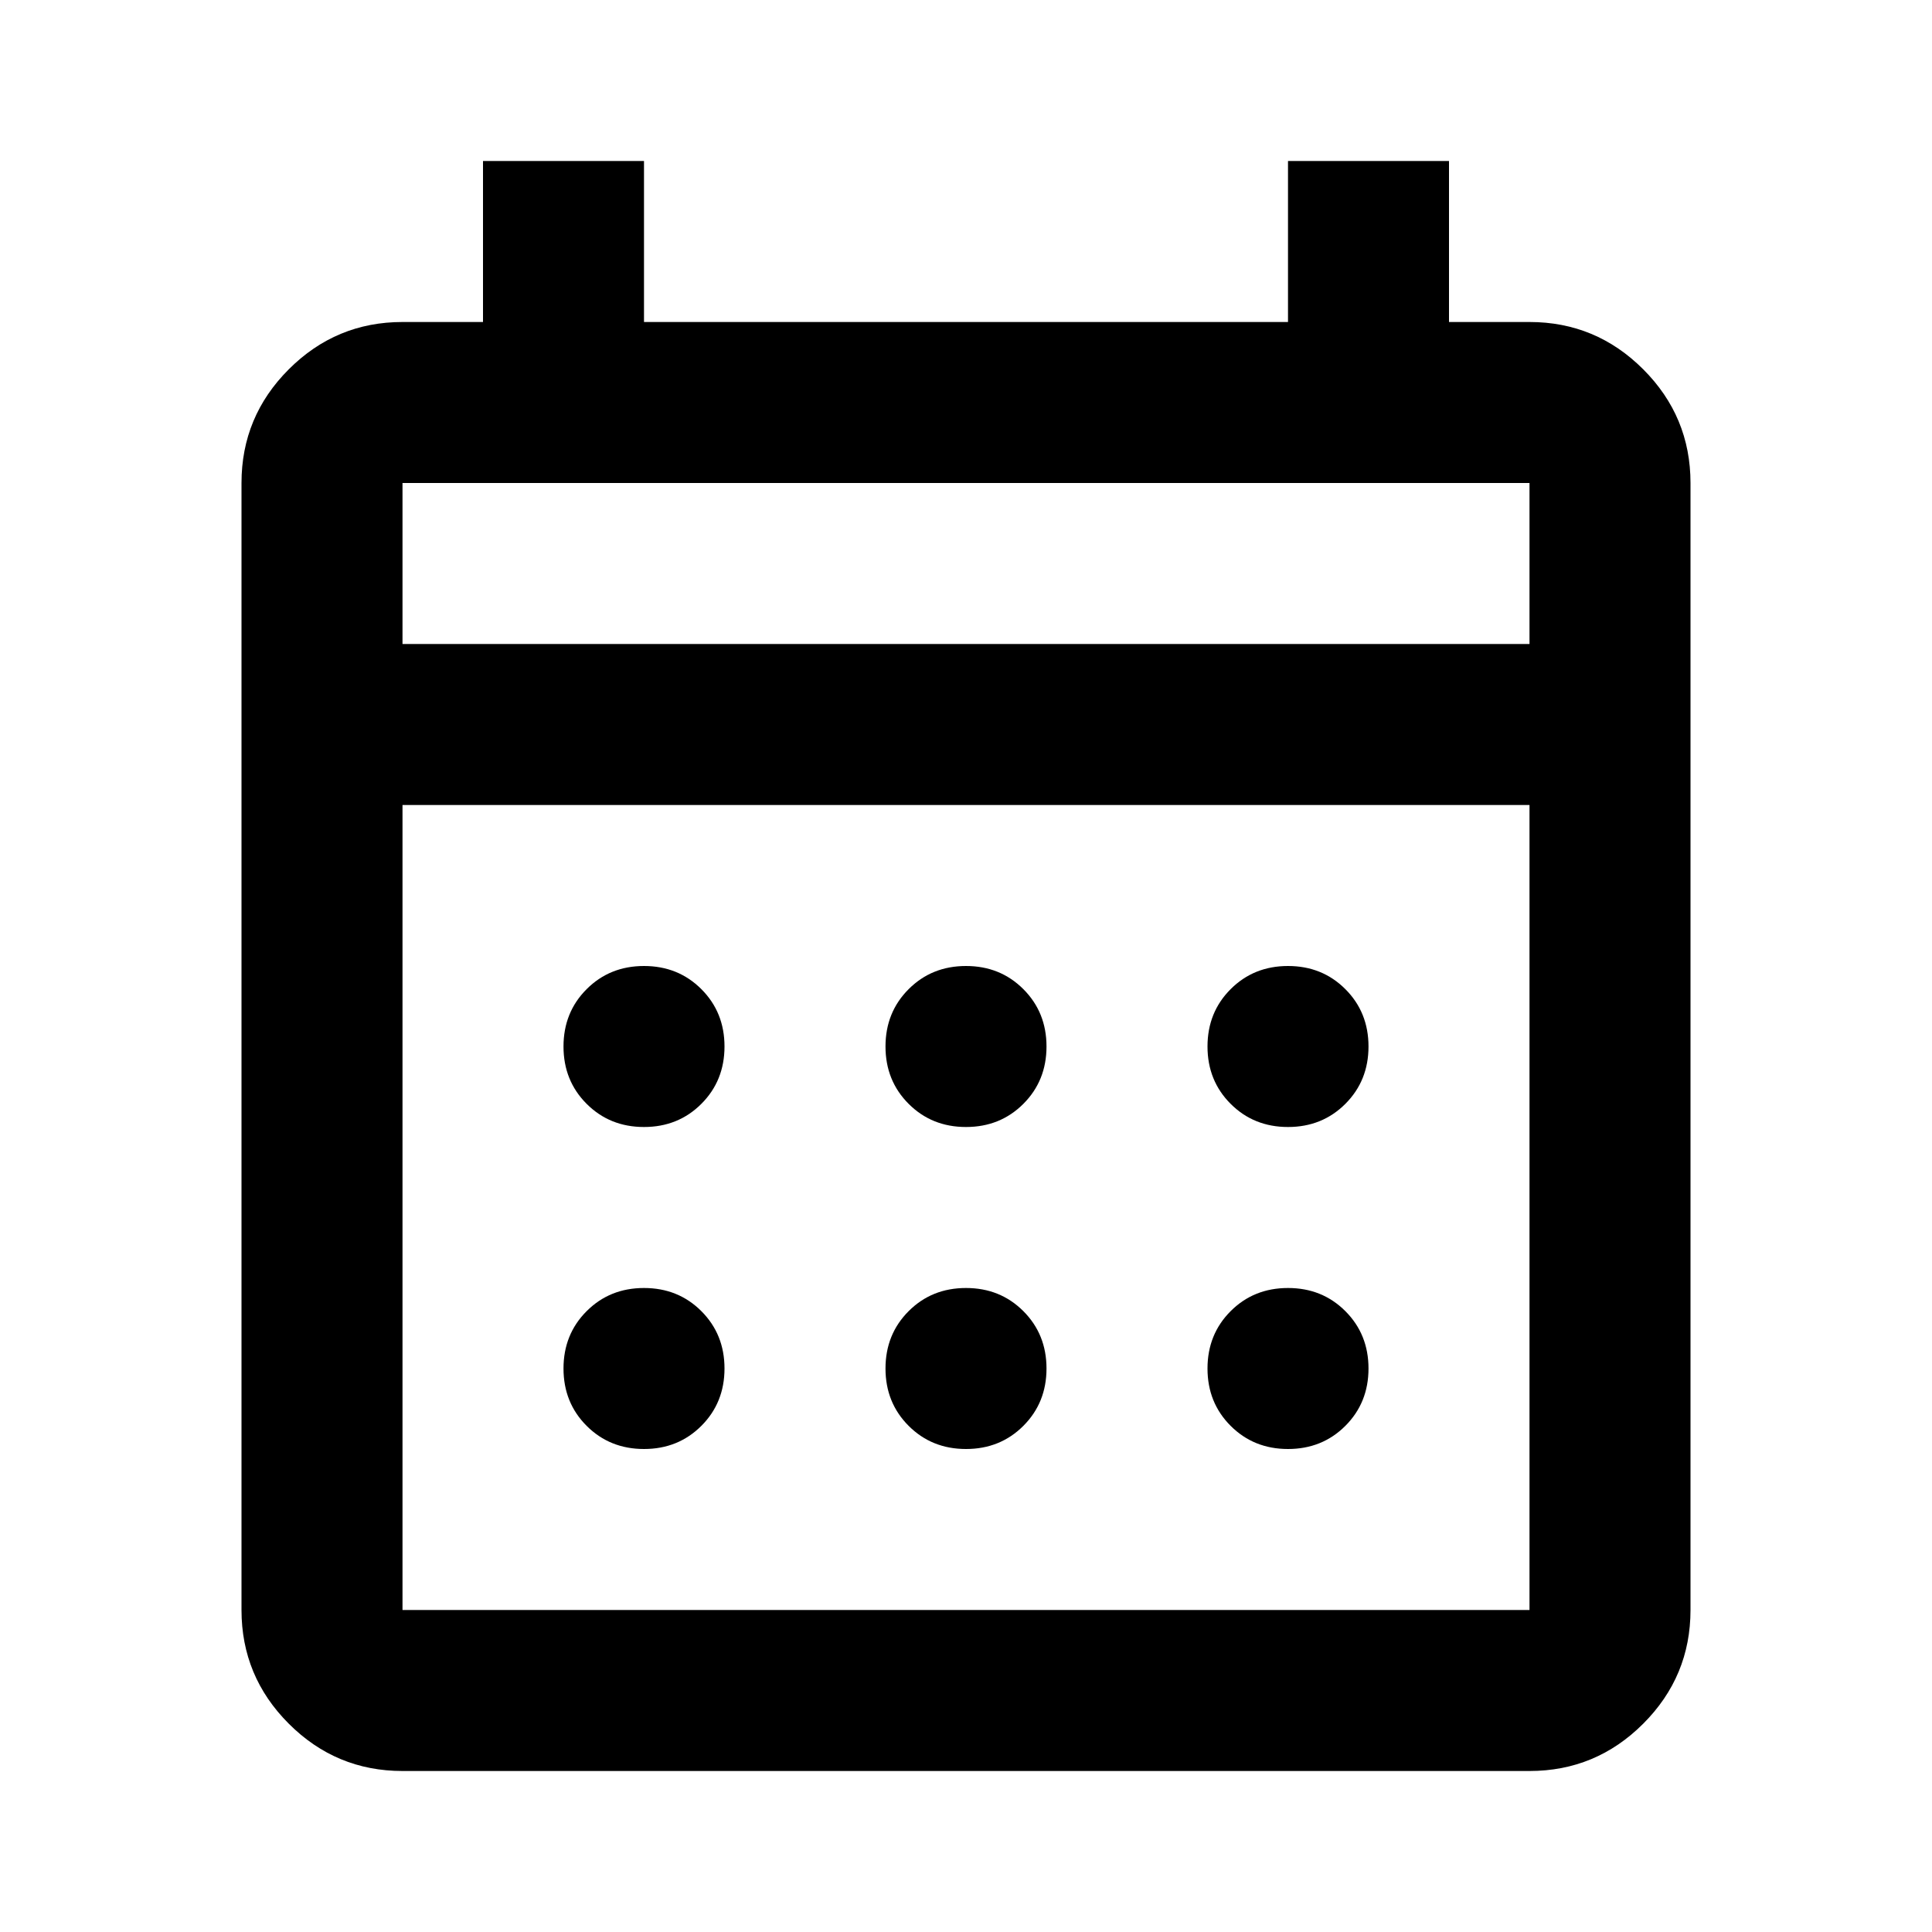
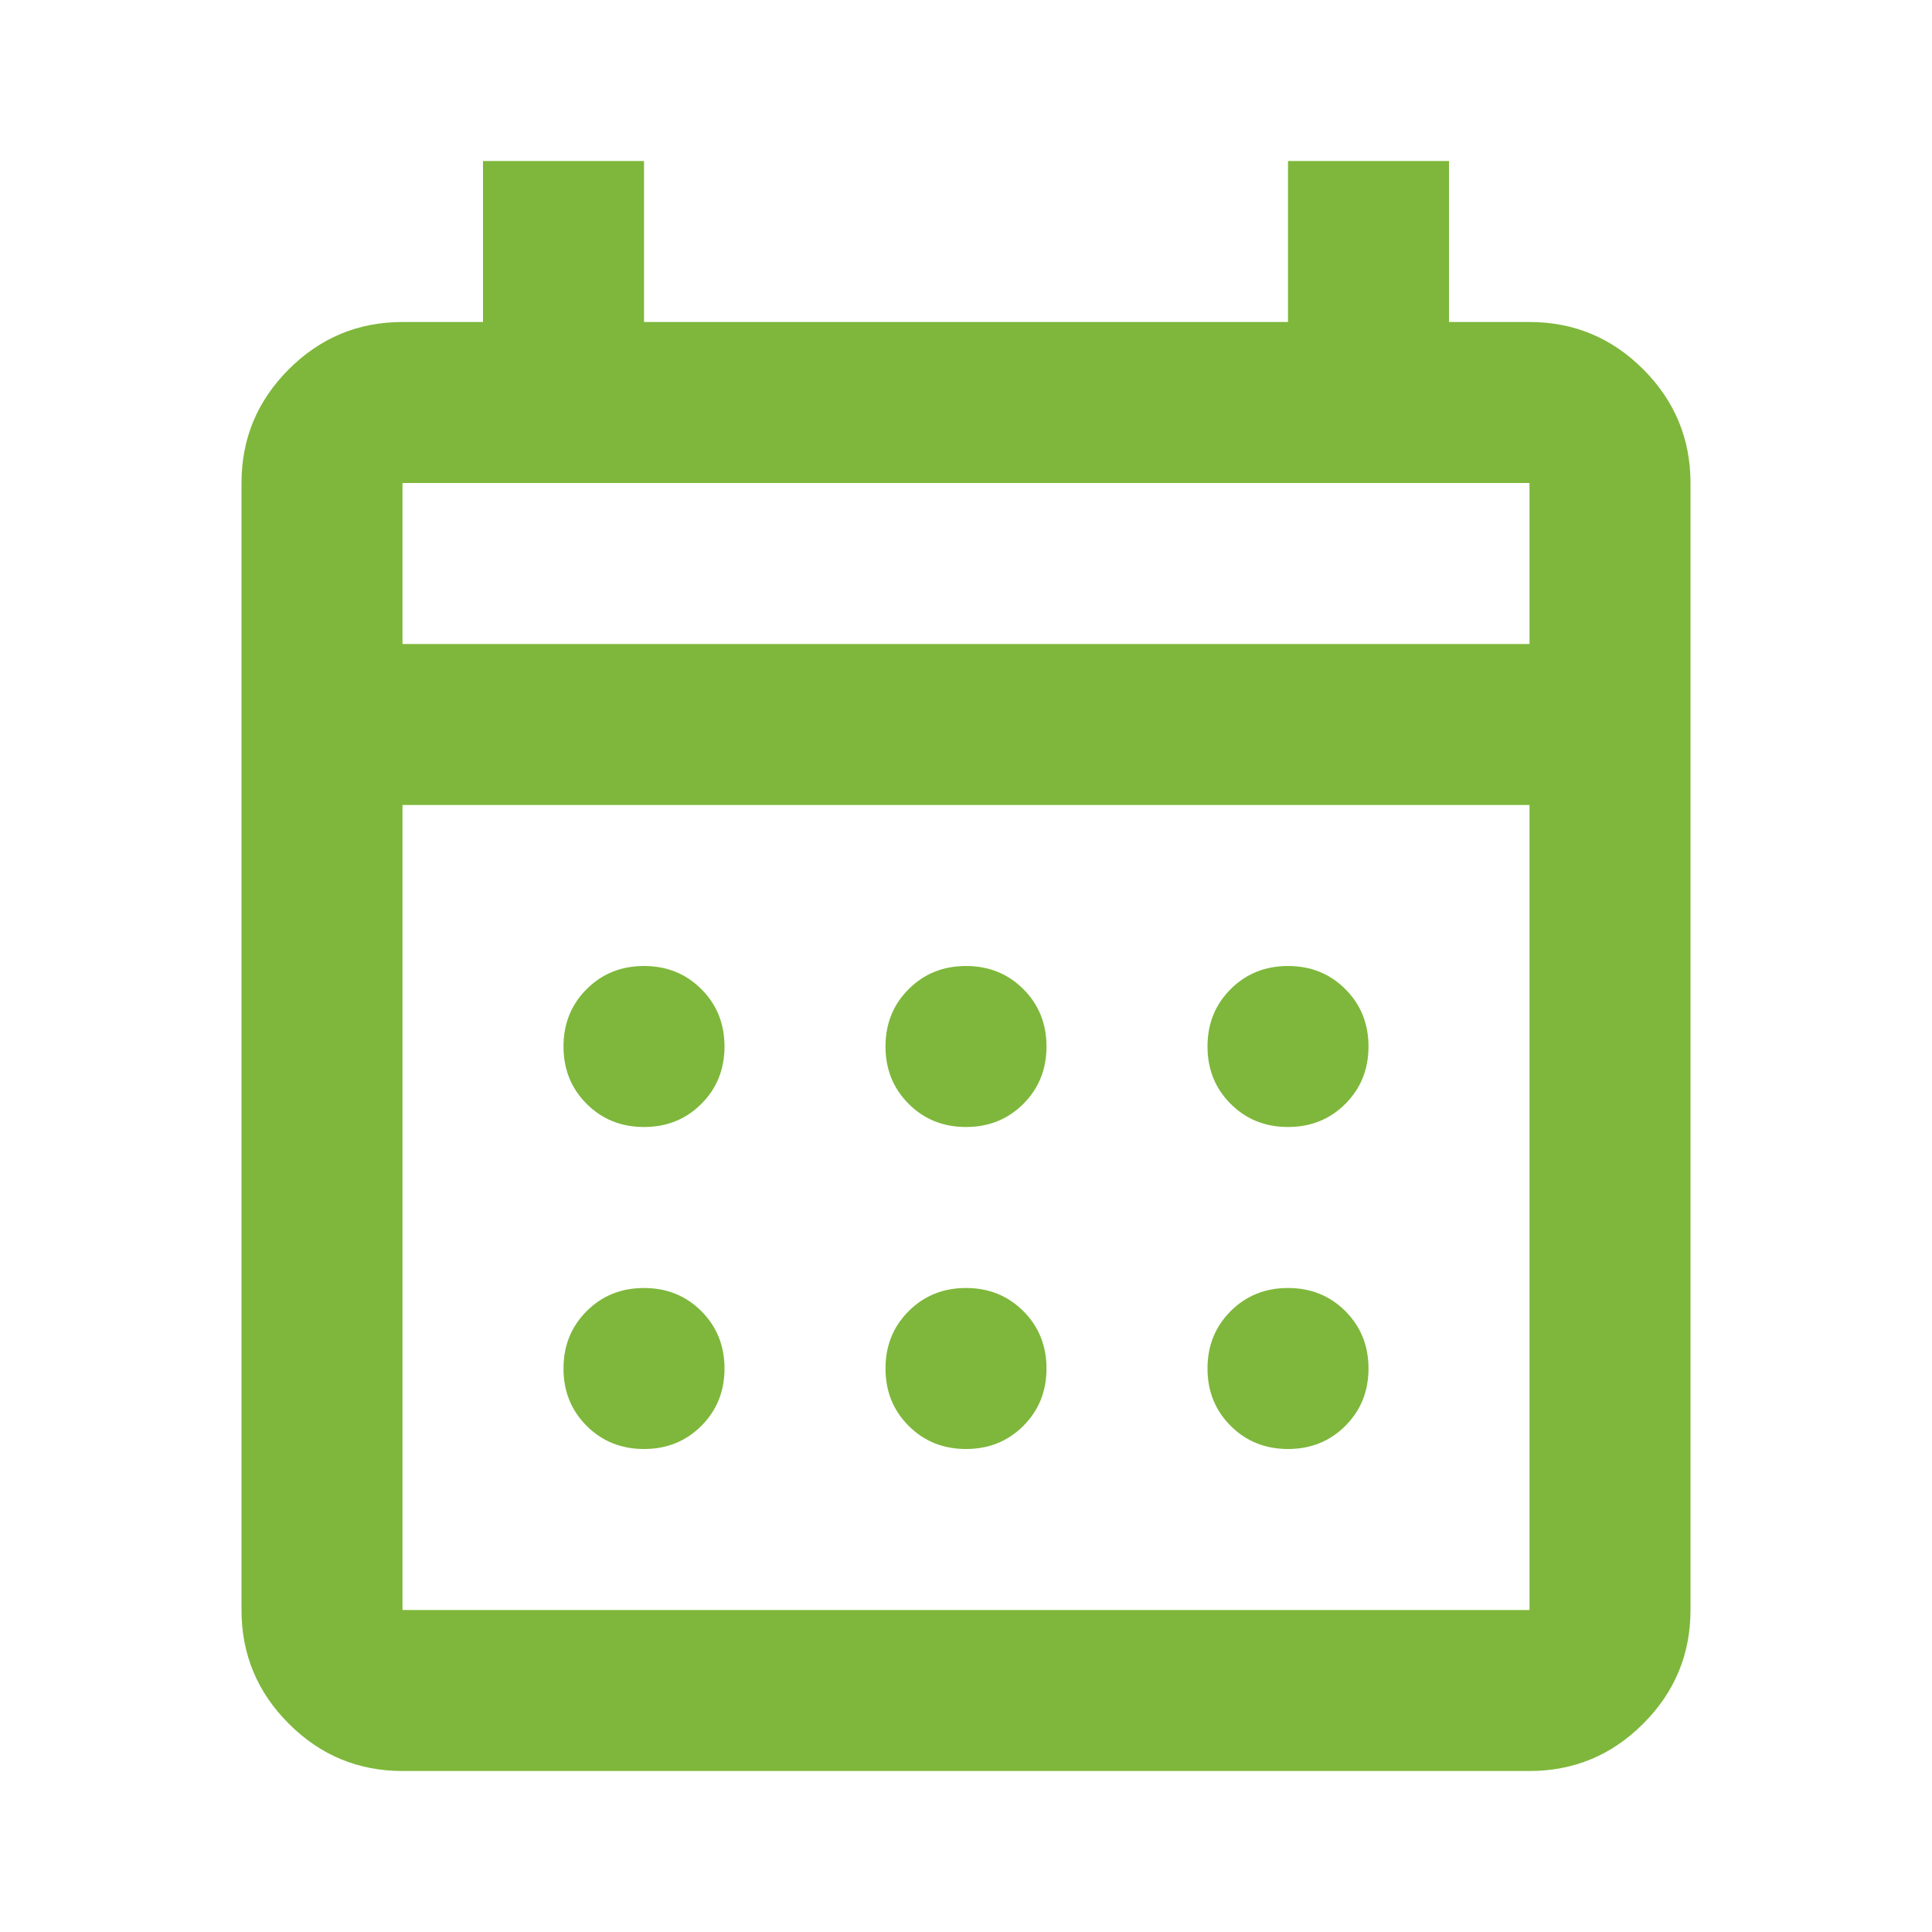
<svg xmlns="http://www.w3.org/2000/svg" height="24" viewBox="0 -960 960 960" width="24">
-   <path d="M200-80q-33 0-56.5-23.5T120-160v-560q0-33 23.5-56.5T200-800h40v-80h80v80h320v-80h80v80h40q33 0 56.5 23.5T840-720v560q0 33-23.5 56.5T760-80H200Zm0-80h560v-400H200v400Zm0-480h560v-80H200v80Zm0 0v-80 80Zm280 240q-17 0-28.5-11.5T440-440q0-17 11.5-28.5T480-480q17 0 28.5 11.5T520-440q0 17-11.5 28.5T480-400Zm-160 0q-17 0-28.5-11.5T280-440q0-17 11.5-28.5T320-480q17 0 28.5 11.5T360-440q0 17-11.5 28.5T320-400Zm320 0q-17 0-28.5-11.5T600-440q0-17 11.5-28.5T640-480q17 0 28.5 11.5T680-440q0 17-11.5 28.5T640-400ZM480-240q-17 0-28.5-11.5T440-280q0-17 11.5-28.5T480-320q17 0 28.5 11.5T520-280q0 17-11.5 28.5T480-240Zm-160 0q-17 0-28.5-11.5T280-280q0-17 11.5-28.5T320-320q17 0 28.5 11.5T360-280q0 17-11.5 28.5T320-240Zm320 0q-17 0-28.5-11.5T600-280q0-17 11.5-28.5T640-320q17 0 28.5 11.5T680-280q0 17-11.5 28.5T640-240Z" />
+   <path d="M200-80q-33 0-56.5-23.5T120-160v-560q0-33 23.5-56.5T200-800h40v-80h80v80h320v-80h80v80h40q33 0 56.5 23.5T840-720v560q0 33-23.5 56.5T760-80H200Zm0-80h560v-400H200v400Zm0-480h560v-80H200v80Zm0 0v-80 80Zm280 240q-17 0-28.5-11.5T440-440q0-17 11.5-28.5T480-480q17 0 28.5 11.5T520-440q0 17-11.5 28.5T480-400Zm-160 0q-17 0-28.5-11.5T280-440q0-17 11.5-28.5T320-480q17 0 28.5 11.5T360-440q0 17-11.5 28.5T320-400Zm320 0q-17 0-28.5-11.5T600-440q0-17 11.5-28.5T640-480q17 0 28.5 11.5T680-440q0 17-11.5 28.5T640-400ZM480-240q-17 0-28.5-11.5T440-280q0-17 11.5-28.5T480-320q17 0 28.5 11.5T520-280q0 17-11.5 28.5T480-240Zm-160 0q-17 0-28.5-11.5T280-280q0-17 11.5-28.5T320-320q17 0 28.5 11.5T360-280q0 17-11.5 28.5T320-240Zm320 0q-17 0-28.5-11.5T600-280q0-17 11.5-28.5T640-320q17 0 28.5 11.5T680-280q0 17-11.5 28.5T640-240Z" fill="#7eb73b" />
</svg>
